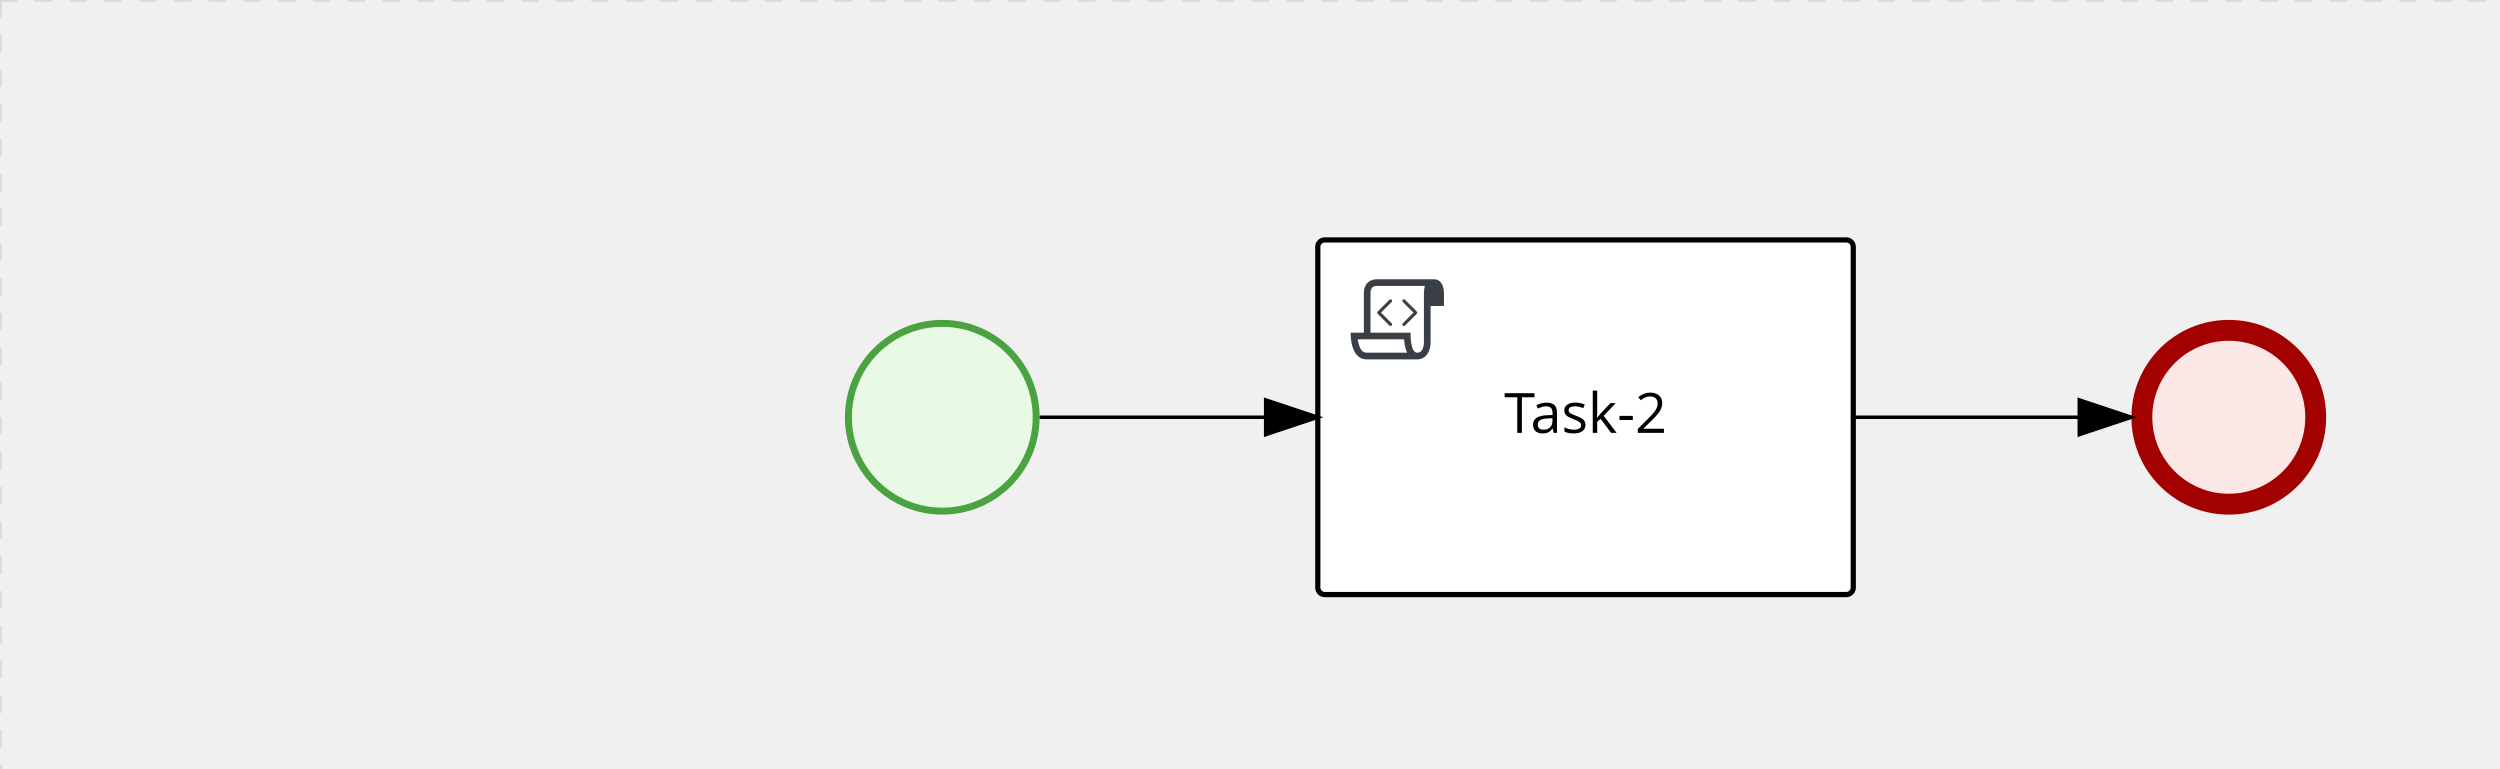
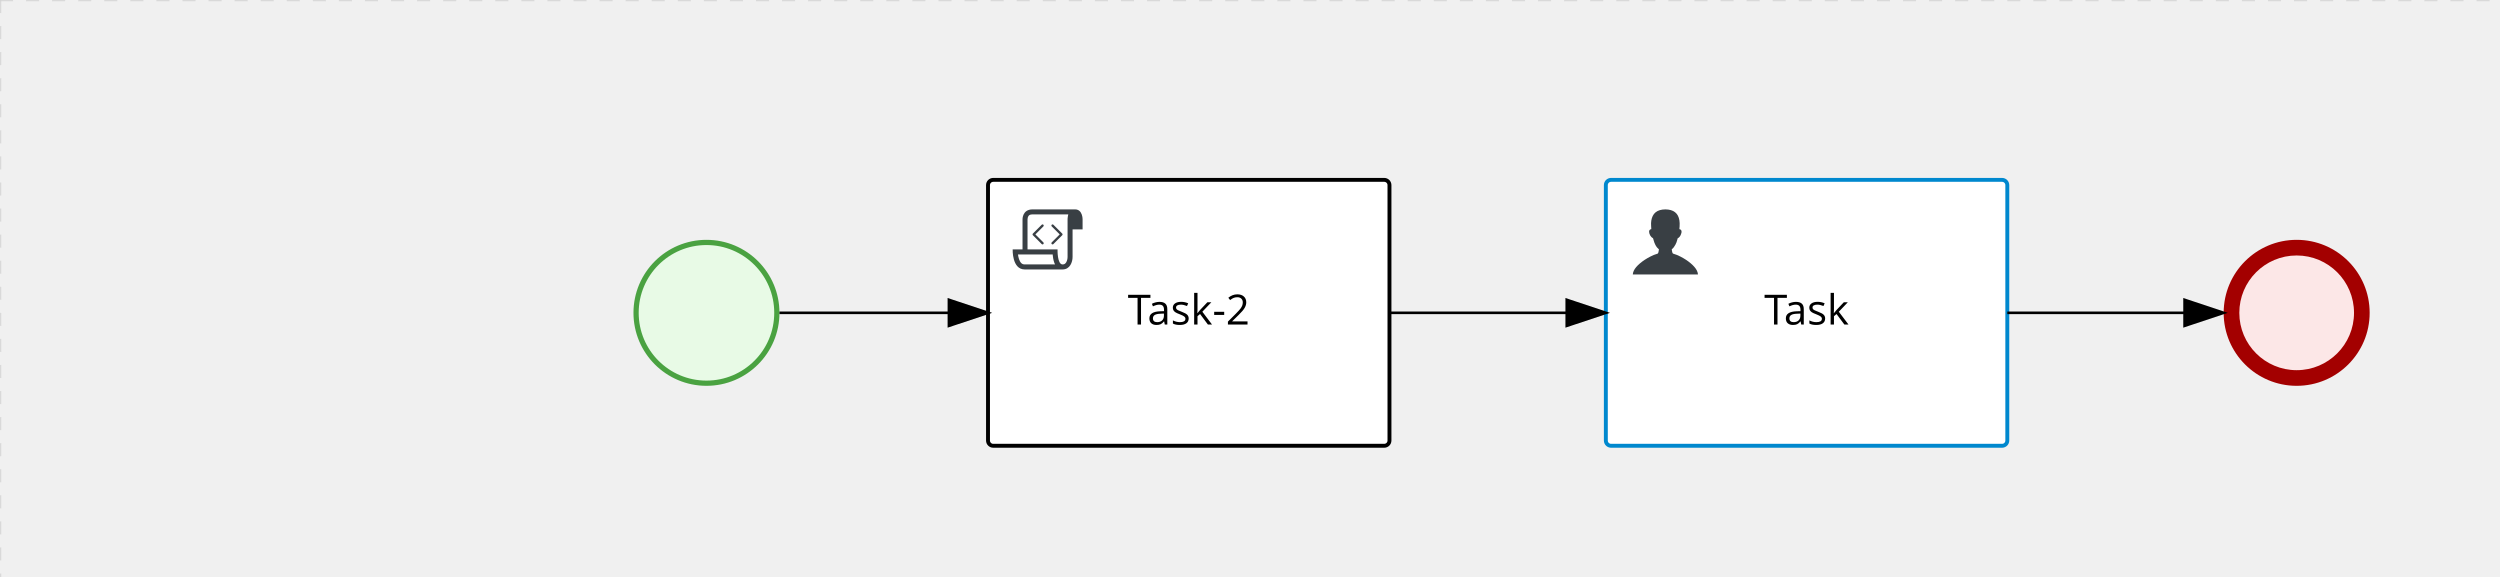
- <svg xmlns="http://www.w3.org/2000/svg" version="1.1" width="719" height="221" viewBox="0 0 719 221">
+ <svg xmlns="http://www.w3.org/2000/svg" version="1.1" width="959" height="221" viewBox="0 0 959 221">
  <defs />
  <g transform="matrix(1,0,0,1,0,0)">
    <g>
      <g>
        <g>
          <path fill="none" stroke="#d3d3d3" paint-order="fill stroke markers" d=" M 0 0 L 1200 0" stroke-miterlimit="10" stroke-opacity="0.8" stroke-dasharray="5" />
        </g>
        <g>
          <path fill="none" stroke="#d3d3d3" paint-order="fill stroke markers" d=" M 0 0 L 0 800" stroke-miterlimit="10" stroke-opacity="0.8" stroke-dasharray="5" />
        </g>
      </g>
      <g id="_998CBF71-8CC4-4ED1-9481-8C9656AB4F00" bpmn2nodeid="_998CBF71-8CC4-4ED1-9481-8C9656AB4F00" transform="matrix(1,0,0,1,379,69)">
        <g>
          <path fill="none" stroke="none" />
        </g>
        <g transform="matrix(1,0,0,1,0,0)">
          <path fill="#ffffff" stroke="none" id="_998CBF71-8CC4-4ED1-9481-8C9656AB4F00?shapeType=BACKGROUND" paint-order="stroke fill markers" d=" M 2 0 L 152 0 L 152 0 A 2 2 0 0 1 154 2 L 154 100 L 154 100 A 2 2 0 0 1 152 102 L 2 102 L 2 102 A 2 2 0 0 1 0 100 L 0 2 L 0 2 A 2 2 0 0 1 2 0 Z" />
        </g>
        <g transform="matrix(1,0,0,1,0,0)">
          <path fill="none" stroke="rgb(0,0,0)" id="_998CBF71-8CC4-4ED1-9481-8C9656AB4F00?shapeType=BORDER&amp;renderType=STROKE" paint-order="fill stroke markers" d=" M 2 0 L 152 0 L 152 0 A 2 2 0 0 1 154 2 L 154 100 L 154 100 A 2 2 0 0 1 152 102 L 2 102 L 2 102 A 2 2 0 0 1 0 100 L 0 2 L 0 2 A 2 2 0 0 1 2 0 Z" stroke-miterlimit="10" stroke-width="1.5" stroke-dasharray="" />
        </g>
        <g>
          <g transform="matrix(0.06,0,0,0.06,9.4,9.4)">
            <g transform="matrix(1,0,0,1,0,0)">
              <path fill="#393f44" stroke="none" id="_998CBF71-8CC4-4ED1-9481-8C9656AB4F00_task__T703__3wNP" paint-order="stroke fill markers" d=" M 0 0 M 197.3 130.2 C 194.4 127.3 189.6 127.3 186.7 130.2 L 130.2 186.7 C 127.3 189.6 127.3 194.4 130.2 197.3 L 186.7 253.8 C 188.1 255.3 190.1 256 192 256 C 193.9 256 195.9 255.3 197.3 253.7 C 200.2 250.8 200.2 246 197.3 243.1 L 146.2 192 L 197.3 140.8 C 200.2 137.9 200.2 133.1 197.3 130.2 Z" />
            </g>
            <g transform="matrix(1,0,0,1,0,0)">
              <path fill="#393f44" stroke="none" id="_998CBF71-8CC4-4ED1-9481-8C9656AB4F00_task__T703__gqkB" paint-order="stroke fill markers" d=" M 0 0 M 261.3 130.2 C 258.4 127.3 253.6 127.3 250.7 130.2 C 247.8 133.1 247.8 137.9 250.7 140.8 L 301.8 191.9 L 250.7 243 C 247.8 245.9 247.8 250.7 250.7 253.6 C 252.1 255.3 254.1 256 256 256 C 257.9 256 259.9 255.3 261.3 253.8 L 317.8 197.3 C 320.7 194.4 320.7 189.6 317.8 186.7 L 261.3 130.2 Z" />
            </g>
            <g transform="matrix(1,0,0,1,0,0)">
              <path fill="#393f44" stroke="none" id="_998CBF71-8CC4-4ED1-9481-8C9656AB4F00_task__T703__x19X" paint-order="stroke fill markers" d=" M 0 0 M 400 32 C 400 32 152.8 32 128 32 C 62 32 64 96 64 96 L 64 288 L 1 288 C 1 288 -4 416 78 416 L 320 416 C 368 416 384 368 384 336 C 384 314.2 384 224.4 384 160 L 448 160 L 448 96 C 448 96 449 32 400 32 Z M 0 0 M 78 383.9 C 68.5 383.9 61.6 381.1 55.5 374.9 C 43.4 362.4 37.5 339.6 34.9 320 L 256.9 320 C 257.1 322.7 257.3 325.4 257.6 328.2 C 260 351.6 264.7 370.1 271.9 383.9 L 78 383.9 L 78 383.9 Z M 0 0 M 352 336 C 352 345.9 349.6 360.3 342.9 371 C 337.2 380.1 330.4 384 320 384 C 285 384 288 288 288 288 L 96 288 L 96 96 L 96 95.9 L 96 95.1 C 96 90.6 97.6 78.3 104.7 71.2 C 106.5 69.4 111.9 64 128 64 L 356.5 64 C 354.4 72.8 352.8 81.8 352.2 89.9 C 352.2 90.5 352.1 91.1 352.1 91.7 C 352.1 92 352.1 92.3 352.1 92.6 C 352 94.8 352 96 352 96 L 352 160 L 352 336 Z" />
            </g>
          </g>
        </g>
        <g transform="matrix(1,0,0,1,53.60156,43.5)">
          <text fill="#000000" stroke="none" font-family="Open Sans" font-size="12pt" font-style="normal" font-weight="normal" text-decoration="normal" x="23.398" y="12" text-anchor="middle" dominant-baseline="alphabetic">Task-2</text>
        </g>
      </g>
-       <g id="_E3D39830-D1FB-422B-BB1F-732491513806" bpmn2nodeid="_E3D39830-D1FB-422B-BB1F-732491513806" transform="matrix(1,0,0,1,613,92)">
-         <g>
-           <path fill="none" stroke="none" />
-         </g>
-         <g transform="matrix(0.125,0,0,0.125,0,0)">
-           <g transform="matrix(1,0,0,1,0,0)">
-             <path fill="#fce7e7" stroke="none" id="_E3D39830-D1FB-422B-BB1F-732491513806?shapeType=BACKGROUND" paint-order="stroke fill markers" d=" M 0 0 M 444 224 C 444 263.9 434.2 300.8 414.4 334.5 C 394.7 368.2 368 394.9 334.4 414.5 C 300.8 434.1 263.9 444 224 444 C 184.1 444 147.2 434.2 113.5 414.4 C 79.8 394.7 53.1 368 33.5 334.4 C 13.9 300.8 4 263.9 4 224 C 4 184.1 13.8 147.2 33.6 113.5 C 53.4 79.8 80.1 53.1 113.6 33.5 C 147.1 13.9 184.1 4 224 4 C 263.9 4 300.8 13.8 334.5 33.6 C 368.2 53.4 394.9 80.1 414.5 113.6 C 434.1 147.1 444 184.1 444 224 Z" />
-           </g>
-           <g>
-             <g transform="matrix(1,0,0,1,0,0)">
-               <g transform="matrix(1,0,0,1,0,0)">
-                 <path fill="#a30000" stroke="none" id="_E3D39830-D1FB-422B-BB1F-732491513806?shapeType=BORDER&amp;renderType=FILL" paint-order="stroke fill markers" d=" M 0 0 M 224 0 C 100.3 0 0 100.3 0 224 C 0 347.7 100.3 448 224 448 C 347.7 448 448 347.7 448 224 C 448 100.3 347.7 0 224 0 Z M 0 0 M 224 400 C 126.8 400 48 321.2 48 224 C 48 126.8 126.8 48 224 48 C 321.2 48 400 126.8 400 224 C 400 321.2 321.2 400 224 400 Z" />
-               </g>
-             </g>
-           </g>
-         </g>
-         <g transform="matrix(1,0,0,1,28,61)" />
-       </g>
      <g id="_C07FB290-7730-424C-BC38-FCF6941B9965" bpmn2nodeid="_C07FB290-7730-424C-BC38-FCF6941B9965" transform="matrix(1,0,0,1,243,92)">
        <g>
          <path fill="none" stroke="none" />
        </g>
        <g transform="matrix(0.125,0,0,0.125,0,0)">
          <g transform="matrix(1,0,0,1,0,0)">
            <path fill="#e8fae6" stroke="none" id="_C07FB290-7730-424C-BC38-FCF6941B9965?shapeType=BACKGROUND" paint-order="stroke fill markers" d=" M 0 0 M 444 224 C 444 263.9 434.2 300.8 414.4 334.5 C 394.7 368.2 368 394.9 334.4 414.5 C 300.8 434.1 263.9 444 224 444 C 184.1 444 147.2 434.2 113.5 414.4 C 79.8 394.7 53.1 368 33.5 334.4 C 13.9 300.8 4 263.9 4 224 C 4 184.1 13.8 147.2 33.6 113.5 C 53.4 79.8 80.1 53.1 113.6 33.5 C 147.1 13.9 184.1 4 224 4 C 263.9 4 300.8 13.8 334.5 33.6 C 368.2 53.4 394.9 80.1 414.5 113.6 C 434.1 147.1 444 184.1 444 224 Z" />
          </g>
          <g>
            <g transform="matrix(1,0,0,1,0,0)">
              <g transform="matrix(1,0,0,1,0,0)">
-                 <path fill="#4aa241" stroke="none" id="_C07FB290-7730-424C-BC38-FCF6941B9965?shapeType=BORDER&amp;renderType=FILL" paint-order="stroke fill markers" d=" M 0 0 M 224 0 C 100.3 0 0 100.3 0 224 C 0 347.7 100.3 448 224 448 C 347.7 448 448 347.7 448 224 C 448 100.3 347.7 0 224 0 Z M 0 0 M 224 432 C 109.1 432 16 338.9 16 224 C 16 109.1 109.1 16 224 16 C 338.9 16 432 109.1 432 224 C 432 338.9 338.9 432 224 432 Z" />
+                 <path fill="rgb(74,162,65)" stroke="none" id="_C07FB290-7730-424C-BC38-FCF6941B9965?shapeType=BORDER&amp;renderType=FILL" paint-order="stroke fill markers" d=" M 0 0 M 224 0 C 100.3 0 0 100.3 0 224 C 0 347.7 100.3 448 224 448 C 347.7 448 448 347.7 448 224 C 448 100.3 347.7 0 224 0 Z M 0 0 M 224 432 C 109.1 432 16 338.9 16 224 C 16 109.1 109.1 16 224 16 C 338.9 16 432 109.1 432 224 C 432 338.9 338.9 432 224 432 Z" />
              </g>
            </g>
          </g>
        </g>
        <g transform="matrix(1,0,0,1,28,61)" />
      </g>
      <g id="_906F39E9-5930-4D1A-9D44-51F287B49CB1" bpmn2nodeid="_906F39E9-5930-4D1A-9D44-51F287B49CB1">
        <g>
          <path fill="none" stroke="#000000" paint-order="fill stroke markers" d=" M 299 120 L 364 120" stroke-miterlimit="10" stroke-dasharray="" />
        </g>
        <g transform="matrix(1,0,0,1,299,120)" />
        <g transform="matrix(6.123233995736766e-17,1,-1,6.123233995736766e-17,379,115)">
          <path fill="#000000" stroke="#000000" paint-order="fill stroke markers" d=" M 10 15 L 0 15 L 5 0 Z" stroke-miterlimit="10" stroke-dasharray="" />
        </g>
        <g transform="matrix(1,0,0,1,299,110)" />
      </g>
+       <g transform="matrix(1,0,0,1,379,69)" />
+       <g transform="matrix(1,0,0,1,243,92)" />
+       <g id="_E3D39830-D1FB-422B-BB1F-732491513806" bpmn2nodeid="_E3D39830-D1FB-422B-BB1F-732491513806" transform="matrix(1,0,0,1,853,92)">
+         <g>
+           <path fill="none" stroke="none" />
+         </g>
+         <g transform="matrix(0.125,0,0,0.125,0,0)">
+           <g transform="matrix(1,0,0,1,0,0)">
+             <path fill="#fce7e7" stroke="none" id="_E3D39830-D1FB-422B-BB1F-732491513806?shapeType=BACKGROUND" paint-order="stroke fill markers" d=" M 0 0 M 444 224 C 444 263.9 434.2 300.8 414.4 334.5 C 394.7 368.2 368 394.9 334.4 414.5 C 300.8 434.1 263.9 444 224 444 C 184.1 444 147.2 434.2 113.5 414.4 C 79.8 394.7 53.1 368 33.5 334.4 C 13.9 300.8 4 263.9 4 224 C 4 184.1 13.8 147.2 33.6 113.5 C 53.4 79.8 80.1 53.1 113.6 33.5 C 147.1 13.9 184.1 4 224 4 C 263.9 4 300.8 13.8 334.5 33.6 C 368.2 53.4 394.9 80.1 414.5 113.6 C 434.1 147.1 444 184.1 444 224 Z" />
+           </g>
+           <g>
+             <g transform="matrix(1,0,0,1,0,0)">
+               <g transform="matrix(1,0,0,1,0,0)">
+                 <path fill="rgb(163,0,0)" stroke="none" id="_E3D39830-D1FB-422B-BB1F-732491513806?shapeType=BORDER&amp;renderType=FILL" paint-order="stroke fill markers" d=" M 0 0 M 224 0 C 100.3 0 0 100.3 0 224 C 0 347.7 100.3 448 224 448 C 347.7 448 448 347.7 448 224 C 448 100.3 347.7 0 224 0 Z M 0 0 M 224 400 C 126.8 400 48 321.2 48 224 C 48 126.8 126.8 48 224 48 C 321.2 48 400 126.8 400 224 C 400 321.2 321.2 400 224 400 Z" />
+               </g>
+             </g>
+           </g>
+         </g>
+         <g transform="matrix(1,0,0,1,28,61)" />
+       </g>
+       <g transform="matrix(1,0,0,1,853,92)" />
+       <g id="_5594C7CE-B3D4-4FE8-849F-91A2B38D3941" bpmn2nodeid="_5594C7CE-B3D4-4FE8-849F-91A2B38D3941" transform="matrix(1,0,0,1,616,69)">
+         <g>
+           <path fill="none" stroke="none" />
+         </g>
+         <g transform="matrix(1,0,0,1,0,0)">
+           <path fill="#ffffff" stroke="none" id="_5594C7CE-B3D4-4FE8-849F-91A2B38D3941?shapeType=BACKGROUND" paint-order="stroke fill markers" d=" M 2 0 L 152 0 L 152 0 A 2 2 0 0 1 154 2 L 154 100 L 154 100 A 2 2 0 0 1 152 102 L 2 102 L 2 102 A 2 2 0 0 1 0 100 L 0 2 L 0 2 A 2 2 0 0 1 2 0 Z" />
+         </g>
+         <g transform="matrix(1,0,0,1,0,0)">
+           <path fill="none" stroke="rgb(0,136,206)" id="_5594C7CE-B3D4-4FE8-849F-91A2B38D3941?shapeType=BORDER&amp;renderType=STROKE" paint-order="fill stroke markers" d=" M 2 0 L 152 0 L 152 0 A 2 2 0 0 1 154 2 L 154 100 L 154 100 A 2 2 0 0 1 152 102 L 2 102 L 2 102 A 2 2 0 0 1 0 100 L 0 2 L 0 2 A 2 2 0 0 1 2 0 Z" stroke-miterlimit="10" stroke-width="1.5" stroke-dasharray="" />
+         </g>
+         <g>
+           <g transform="matrix(0.06,0,0,0.06,9.4,9.4)">
+             <g transform="matrix(1,0,0,1,0,0)">
+               <path fill="#393f44" stroke="none" id="_5594C7CE-B3D4-4FE8-849F-91A2B38D3941_task__JrCX__gE2q" paint-order="stroke fill markers" d=" M 0 0 M 16 445.21 C 16 440.869 18.784 431.129 22.001 424.217 C 35.768 394.64 77.283 359.28 129 333.084 C 144.516 325.224 157.347 319.964 167.807 317.174 C 171.932 316.074 175.729 314.414 176.525 313.363 C 178.894 310.234 180.914 302.908 181.727 294.5 L 182.5 286.5 L 178.507 283.455 C 166.303 274.146 154.284 251.678 148.04 226.5 C 145.611 216.707 145.056 215.462 142.984 215.158 C 141.703 214.97 138.083 212.243 134.939 209.099 C 123.233 197.393 116.891 177.376 121.44 166.49 C 123.002 162.751 128.155 159.01 131.75 159.004 C 134.448 159 134.471 158.603 132.914 138.788 C 130.927 113.496 134.279 92.265 143.132 74.076 C 152.232 55.38 167.569 42.882 189.049 36.66 C 210.203 30.532 237.797 30.532 258.951 36.66 C 300.042 48.563 318.958 83.806 314.955 141 C 314.32 150.075 313.624 157.788 313.409 158.14 C 313.194 158.493 314.575 159.073 316.479 159.43 C 328.929 161.766 330.986 177.018 321.496 196.621 C 316.903 206.109 309.357 214.508 304.817 215.185 C 303.023 215.453 302.293 217.146 299.943 226.5 C 296.659 239.567 294.474 245.305 287.948 257.995 C 282.491 268.606 273.035 281.109 268.108 284.229 L 264.871 286.278 L 265.518 292.889 C 266.345 301.33 268.639 309.871 270.877 312.837 C 272.067 314.415 275.002 315.79 280.063 317.139 C 291.069 320.075 303.617 325.274 321 334.102 C 369.815 358.891 410.848 393.758 425.032 422.5 C 429.07 430.682 432 440.232 432 445.21 L 432 448 L 224 448 L 16 448 L 16 445.21 Z" />
+             </g>
+           </g>
+         </g>
+         <g transform="matrix(1,0,0,1,4.04,13.68)">
+           <g transform="matrix(0.04,0,0,0.04,63.36,69.12)">
+             <g transform="matrix(1,0,0,1,0,0)">
+               <path fill="none" stroke="none" />
+             </g>
+             <g transform="matrix(1,0,0,1,0,0)">
+               <path fill="none" stroke="none" />
+             </g>
+           </g>
+         </g>
+         <g transform="matrix(1,0,0,1,60.75,43.5)">
+           <text fill="#000000" stroke="none" font-family="Open Sans" font-size="12pt" font-style="normal" font-weight="normal" text-decoration="normal" x="16.25" y="12" text-anchor="middle" dominant-baseline="alphabetic">Task</text>
+         </g>
+       </g>
      <g id="_9578A752-20E3-4477-BAB6-E0A8B1E6D72B" bpmn2nodeid="_9578A752-20E3-4477-BAB6-E0A8B1E6D72B">
        <g>
-           <path fill="none" stroke="#000000" paint-order="fill stroke markers" d=" M 533 120 L 598 120" stroke-miterlimit="10" stroke-dasharray="" />
+           <path fill="none" stroke="#000000" paint-order="fill stroke markers" d=" M 533 120 L 601 120" stroke-miterlimit="10" stroke-dasharray="" />
        </g>
        <g transform="matrix(1,0,0,1,533,120)" />
-         <g transform="matrix(6.123233995736766e-17,1,-1,6.123233995736766e-17,613,115)">
+         <g transform="matrix(6.123233995736766e-17,1,-1,6.123233995736766e-17,616,115)">
          <path fill="#000000" stroke="#000000" paint-order="fill stroke markers" d=" M 10 15 L 0 15 L 5 0 Z" stroke-miterlimit="10" stroke-dasharray="" />
        </g>
        <g transform="matrix(1,0,0,1,533,110)" />
      </g>
-       <g transform="matrix(1,0,0,1,613,92)" />
-       <g transform="matrix(1,0,0,1,243,92)" />
-       <g transform="matrix(1,0,0,1,379,69)" />
+       <g transform="matrix(1,0,0,1,616,69)" />
+       <g id="_2FBBE37E-CA07-41AE-AFE6-AF76707C2190" bpmn2nodeid="_2FBBE37E-CA07-41AE-AFE6-AF76707C2190">
+         <g>
+           <path fill="none" stroke="rgb(0,0,0)" paint-order="fill stroke markers" d=" M 770 120 L 838 120" stroke-miterlimit="10" stroke-dasharray="" />
+         </g>
+         <g transform="matrix(1,0,0,1,770,120)" />
+         <g transform="matrix(6.123233995736766e-17,1,-1,6.123233995736766e-17,853,115)">
+           <path fill="rgb(0,0,0)" stroke="rgb(0,0,0)" paint-order="fill stroke markers" d=" M 10 15 L 0 15 L 5 0 Z" stroke-miterlimit="10" stroke-dasharray="" />
+         </g>
+         <g transform="matrix(1,0,0,1,770,110)" />
+       </g>
    </g>
  </g>
</svg>
